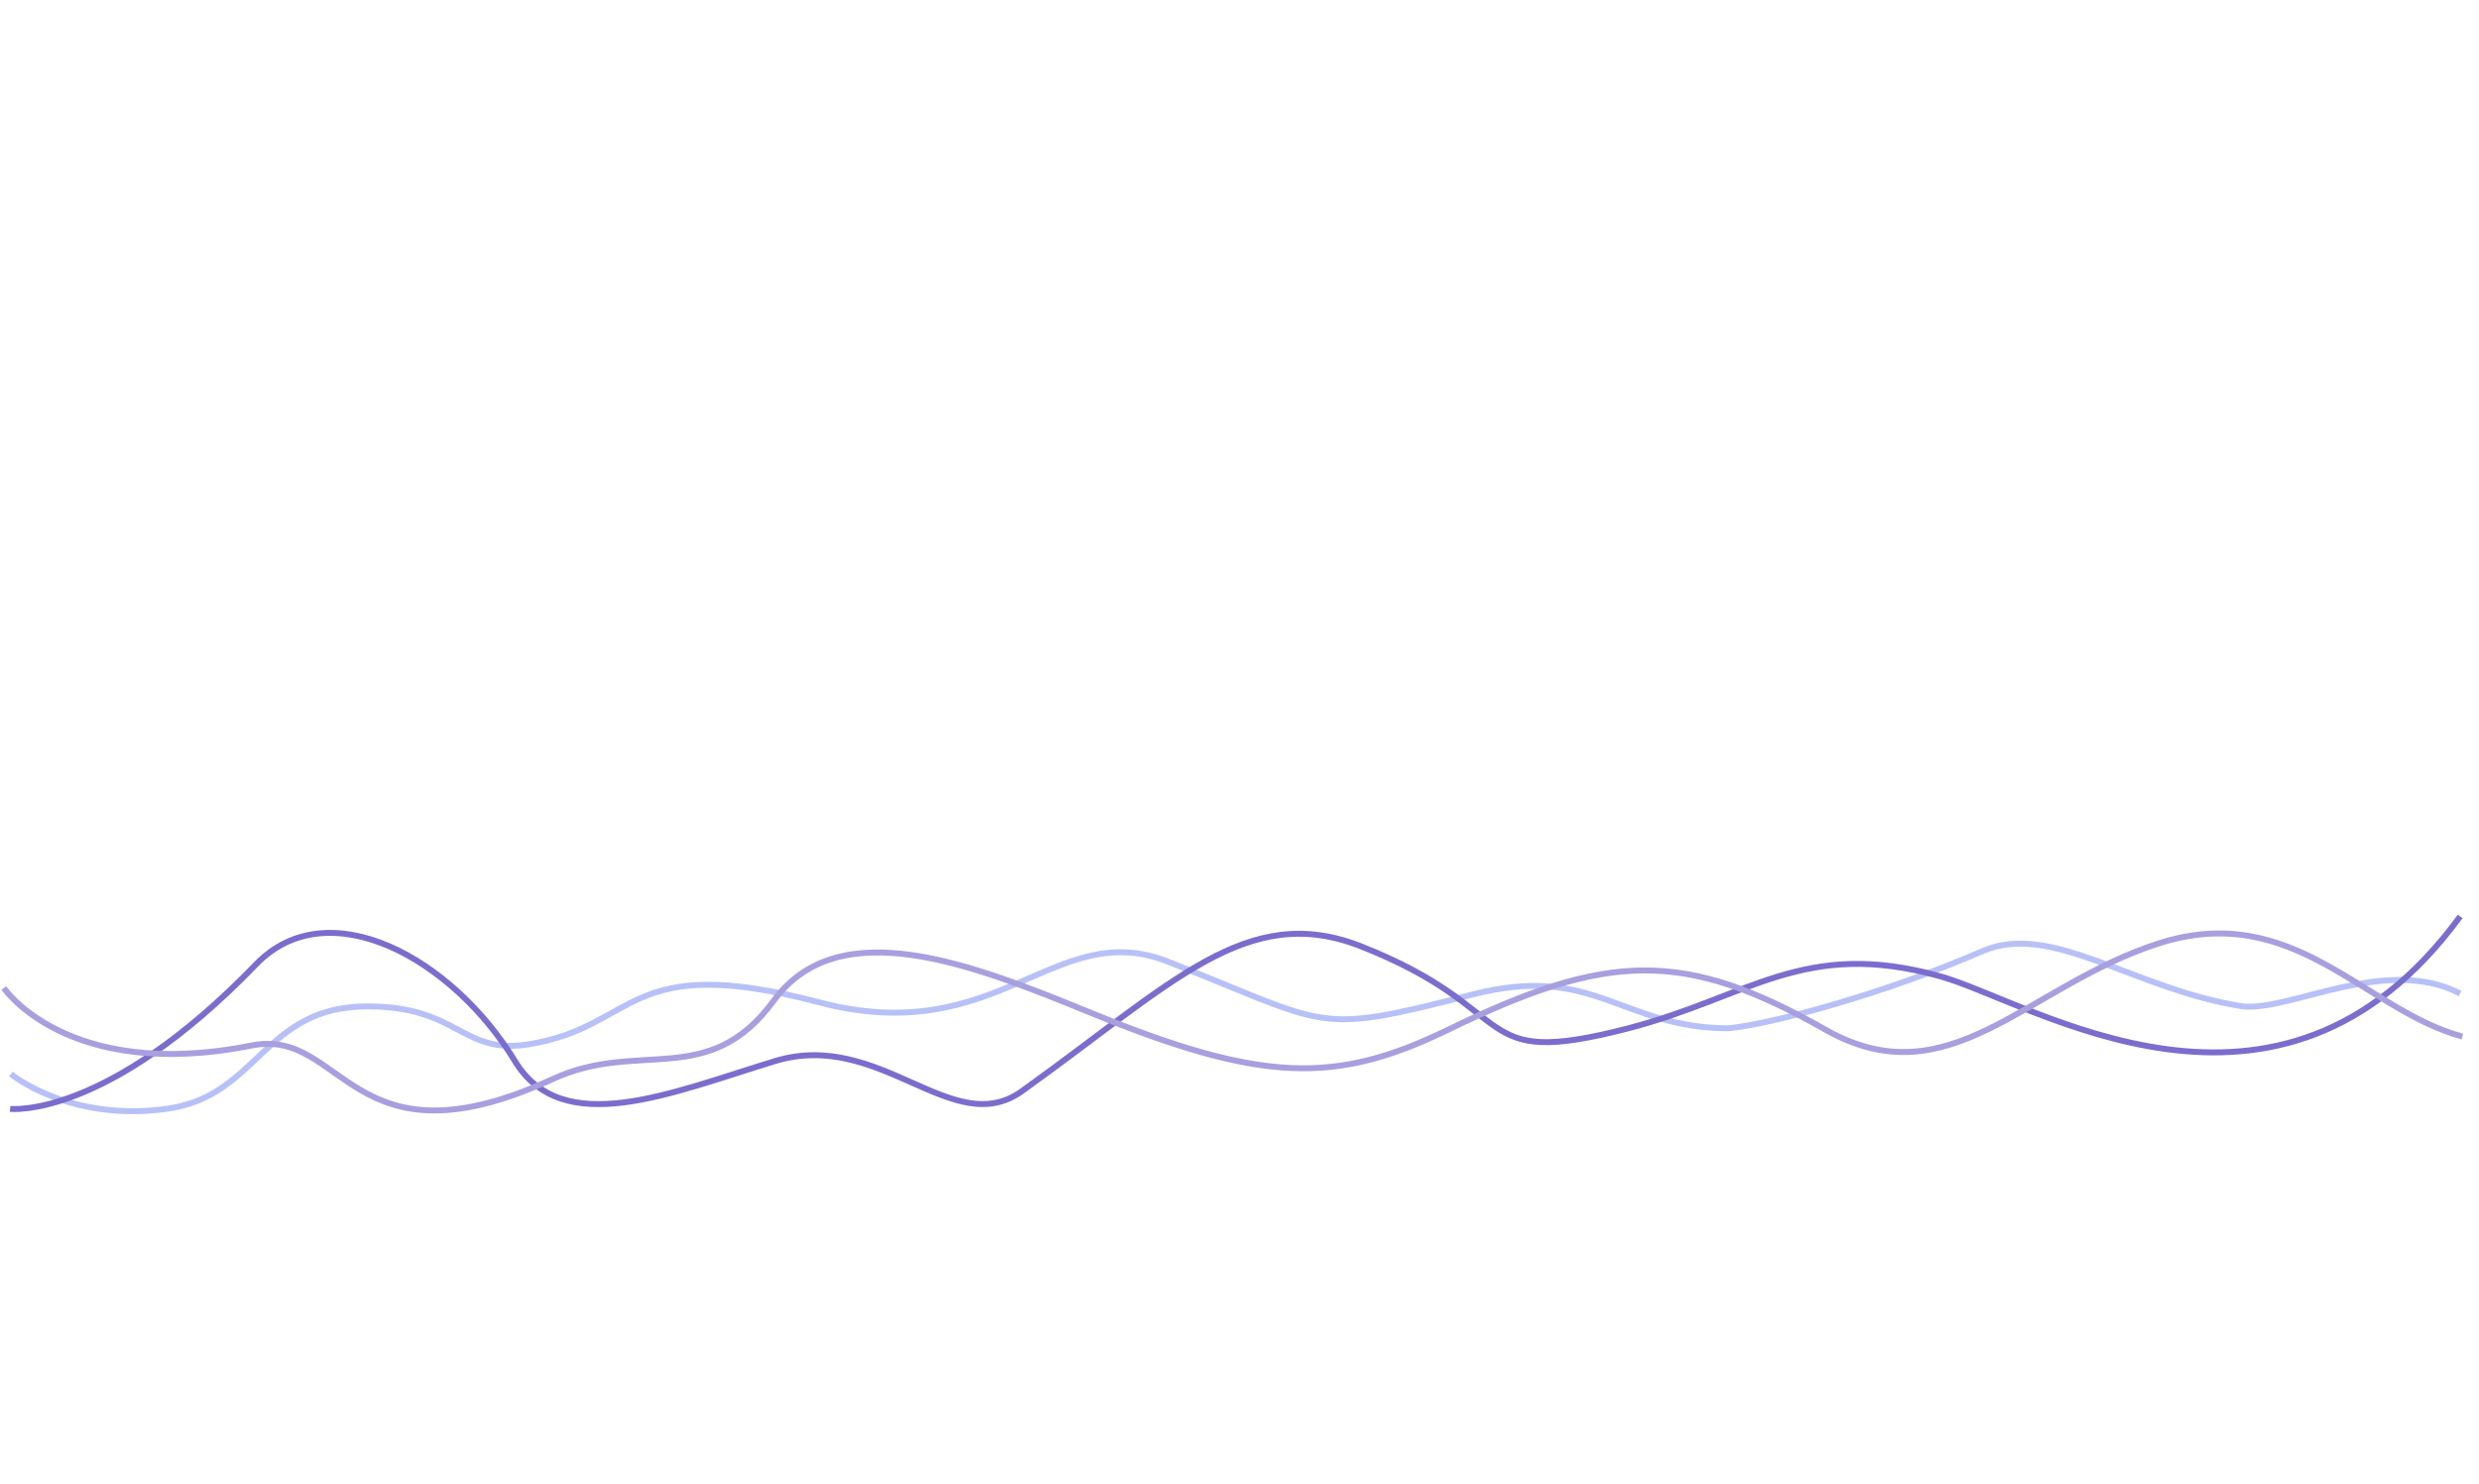
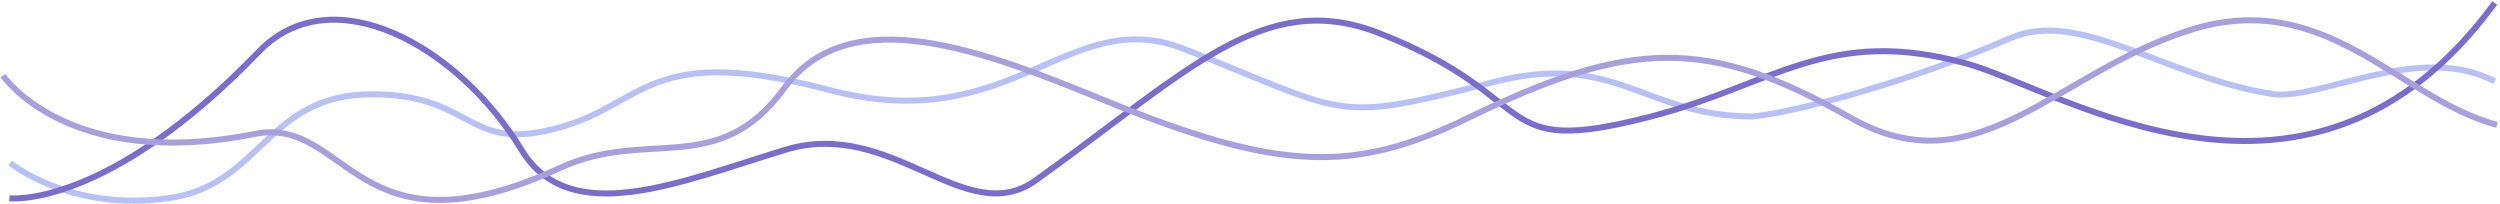
- <svg xmlns="http://www.w3.org/2000/svg" fill="none" viewBox="0 0 3342 2000">
+ <svg xmlns="http://www.w3.org/2000/svg" fill="none" viewBox="1.15 1231.8 3322.5 270.66">
  <path d="m14.652 1448.3s79.198 65.48 211 46.81c123.5-17.5 129-138 270-138 124 0 126.5 66 218 51 146.89-24.08 129-125.5 390.5-56.5 242 63.85 317-115 470-55 221 86.66 195.5 100.19 411 44.5 164.53-42.52 200.5 45.5 345.5 45.5 60.79-6.2 212-47.5 342-104 93.03-40.43 204.5 52 351 74.5 65.35 6.56 193-69.31 293-17.31" stroke="#B7C1F7" stroke-width="8" />
  <path d="m13.652 1495.3s128.83 15.15 331.55-194.88c97-100.5 264.5-8.5 349 130.5 64.413 105.96 211 42.5 350.5 0 142.39-43.38 239.5 107.5 333 40.5 203.44-145.78 303.5-255.5 456.5-195.5 220.99 86.66 144.5 166.69 360 111 164.53-42.52 237.5-121.5 421-70.5 125 34.74 456.45 254.38 701.45-80.62" stroke="#7B6DCD" stroke-width="8" />
  <path d="m5.152 1332.3s85.5 127.07 334 77.57c125-24.9 133 171 406.5 45 115.5-53.21 209.85 14.17 297.35-105.33 87.94-120.1 267-49.5 427 16 231.63 94.82 330.65 96.83 482.65 22.83 213.43-103.91 317-108.65 508 0 167 95 271-58.5 449-116 181.94-58.77 277.96 89.81 410 125.43" stroke="#A89FDF" stroke-width="8" />
</svg>
